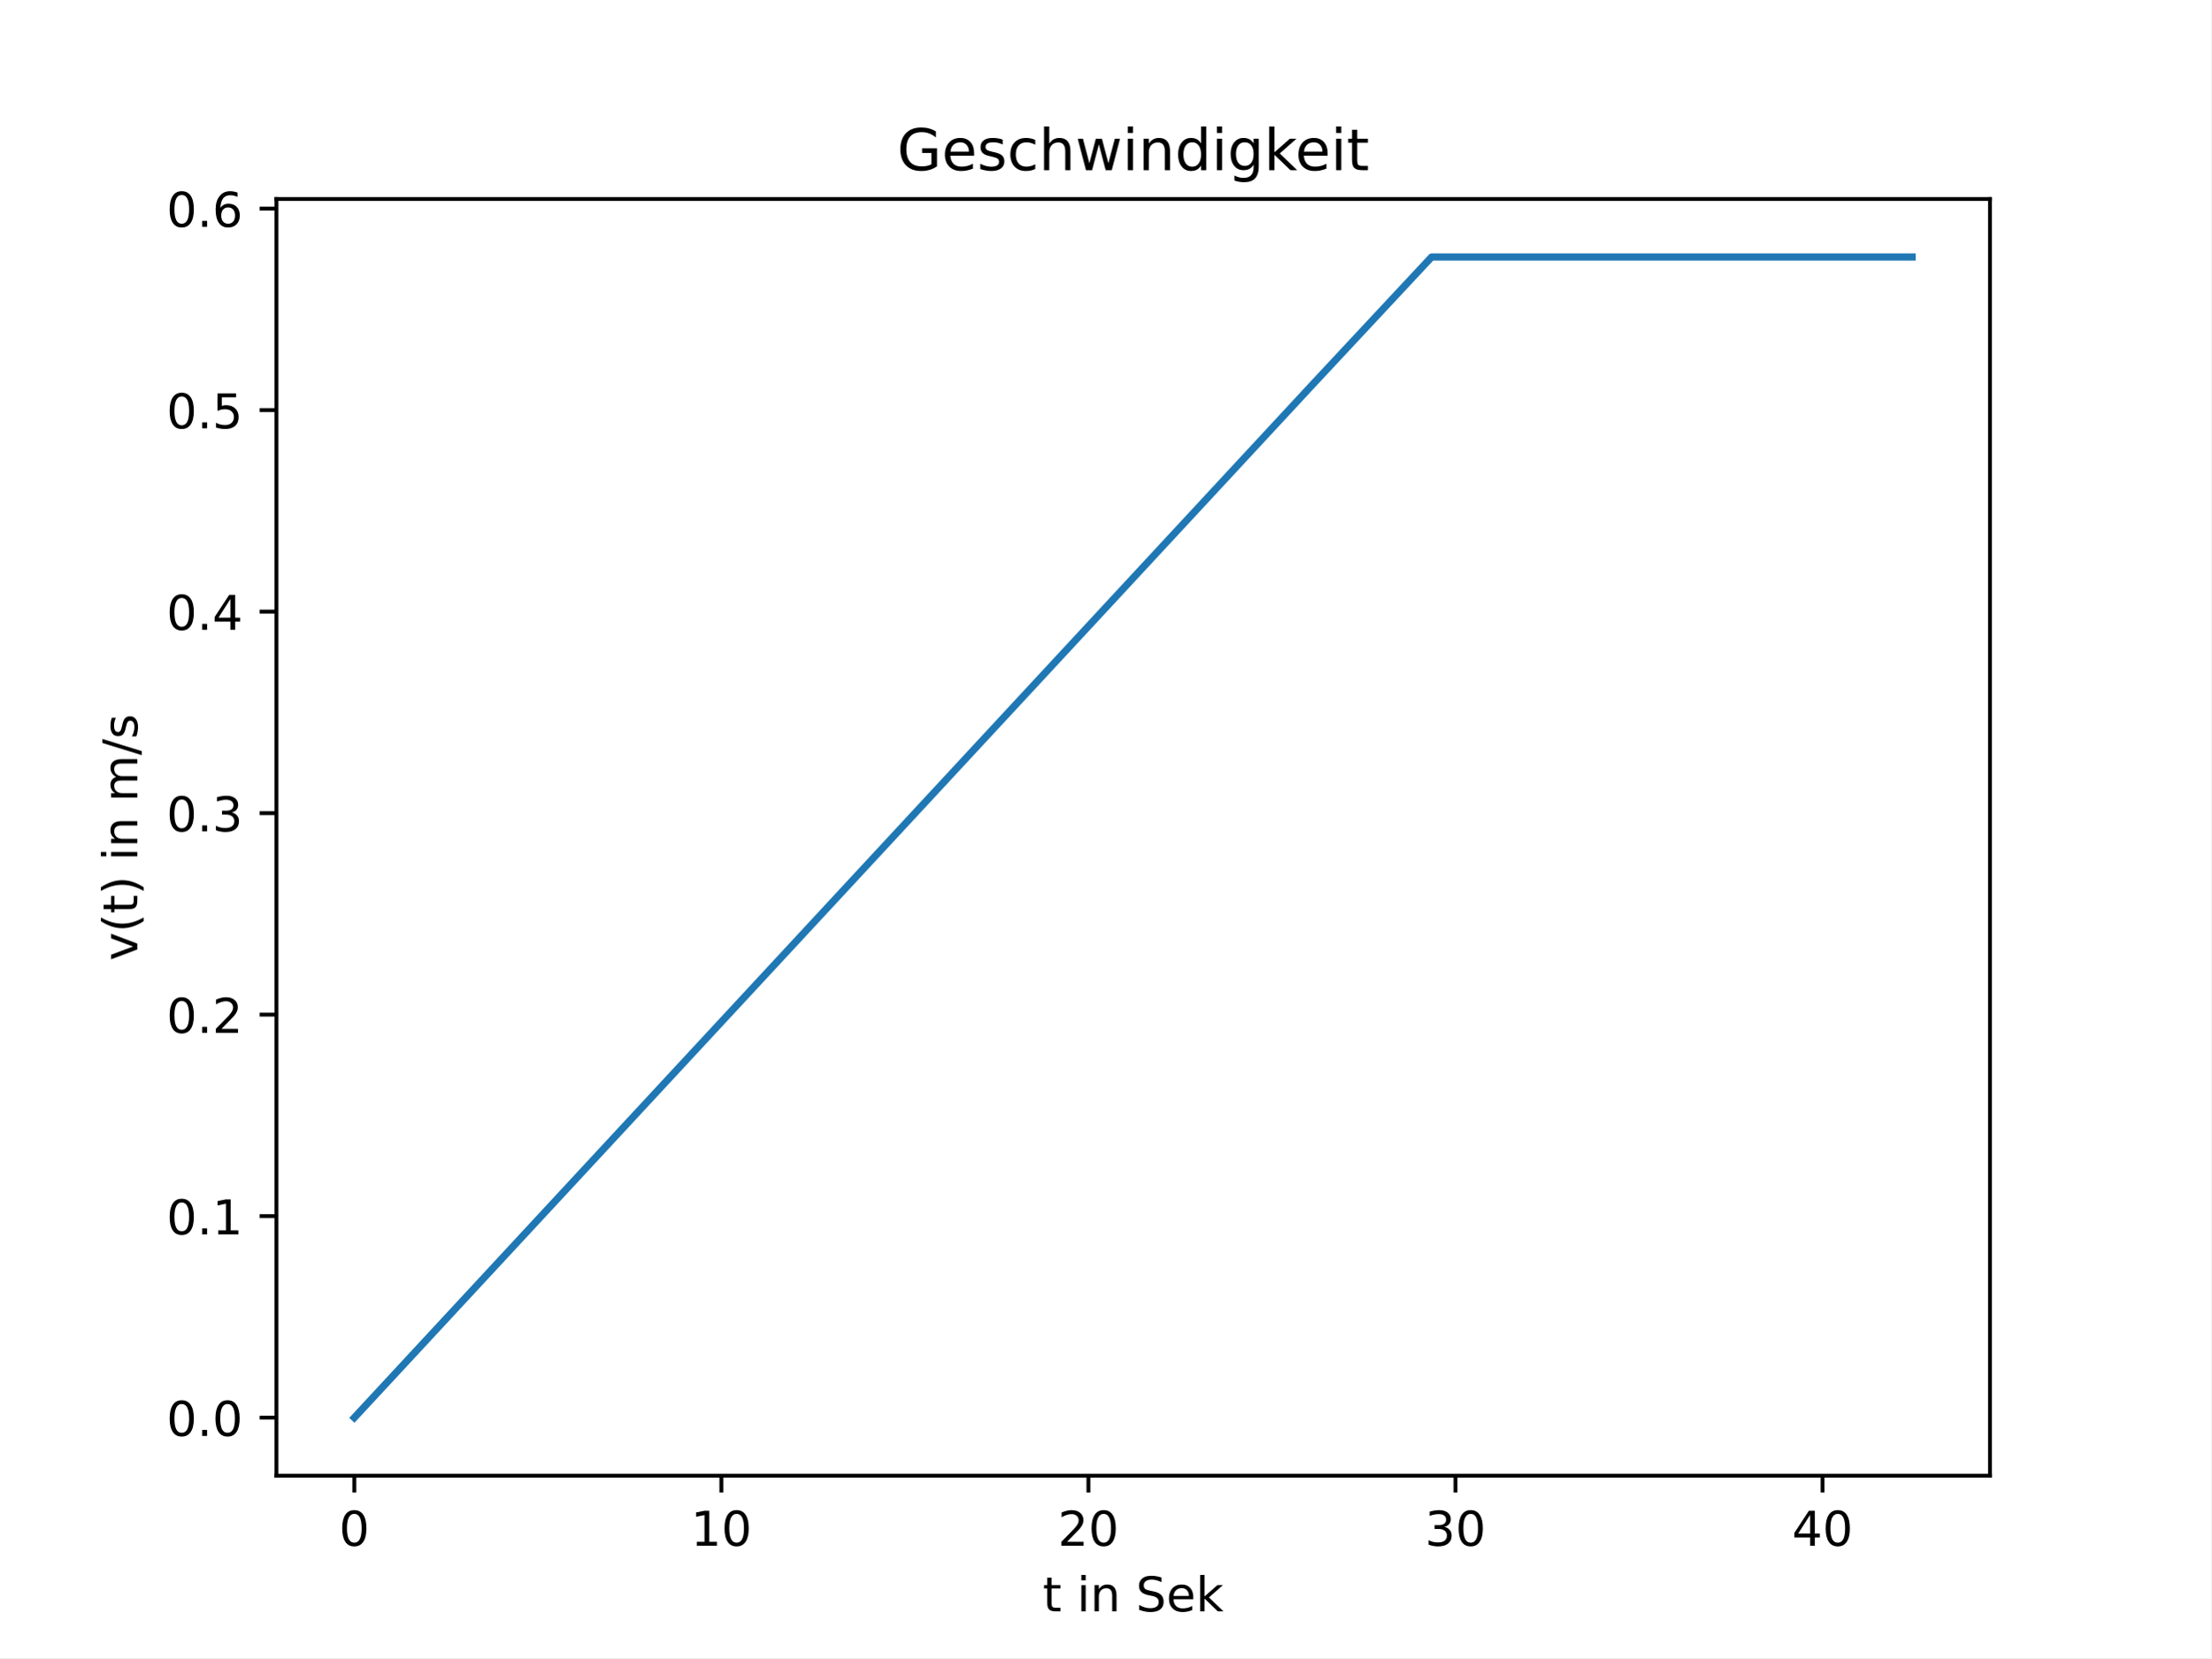
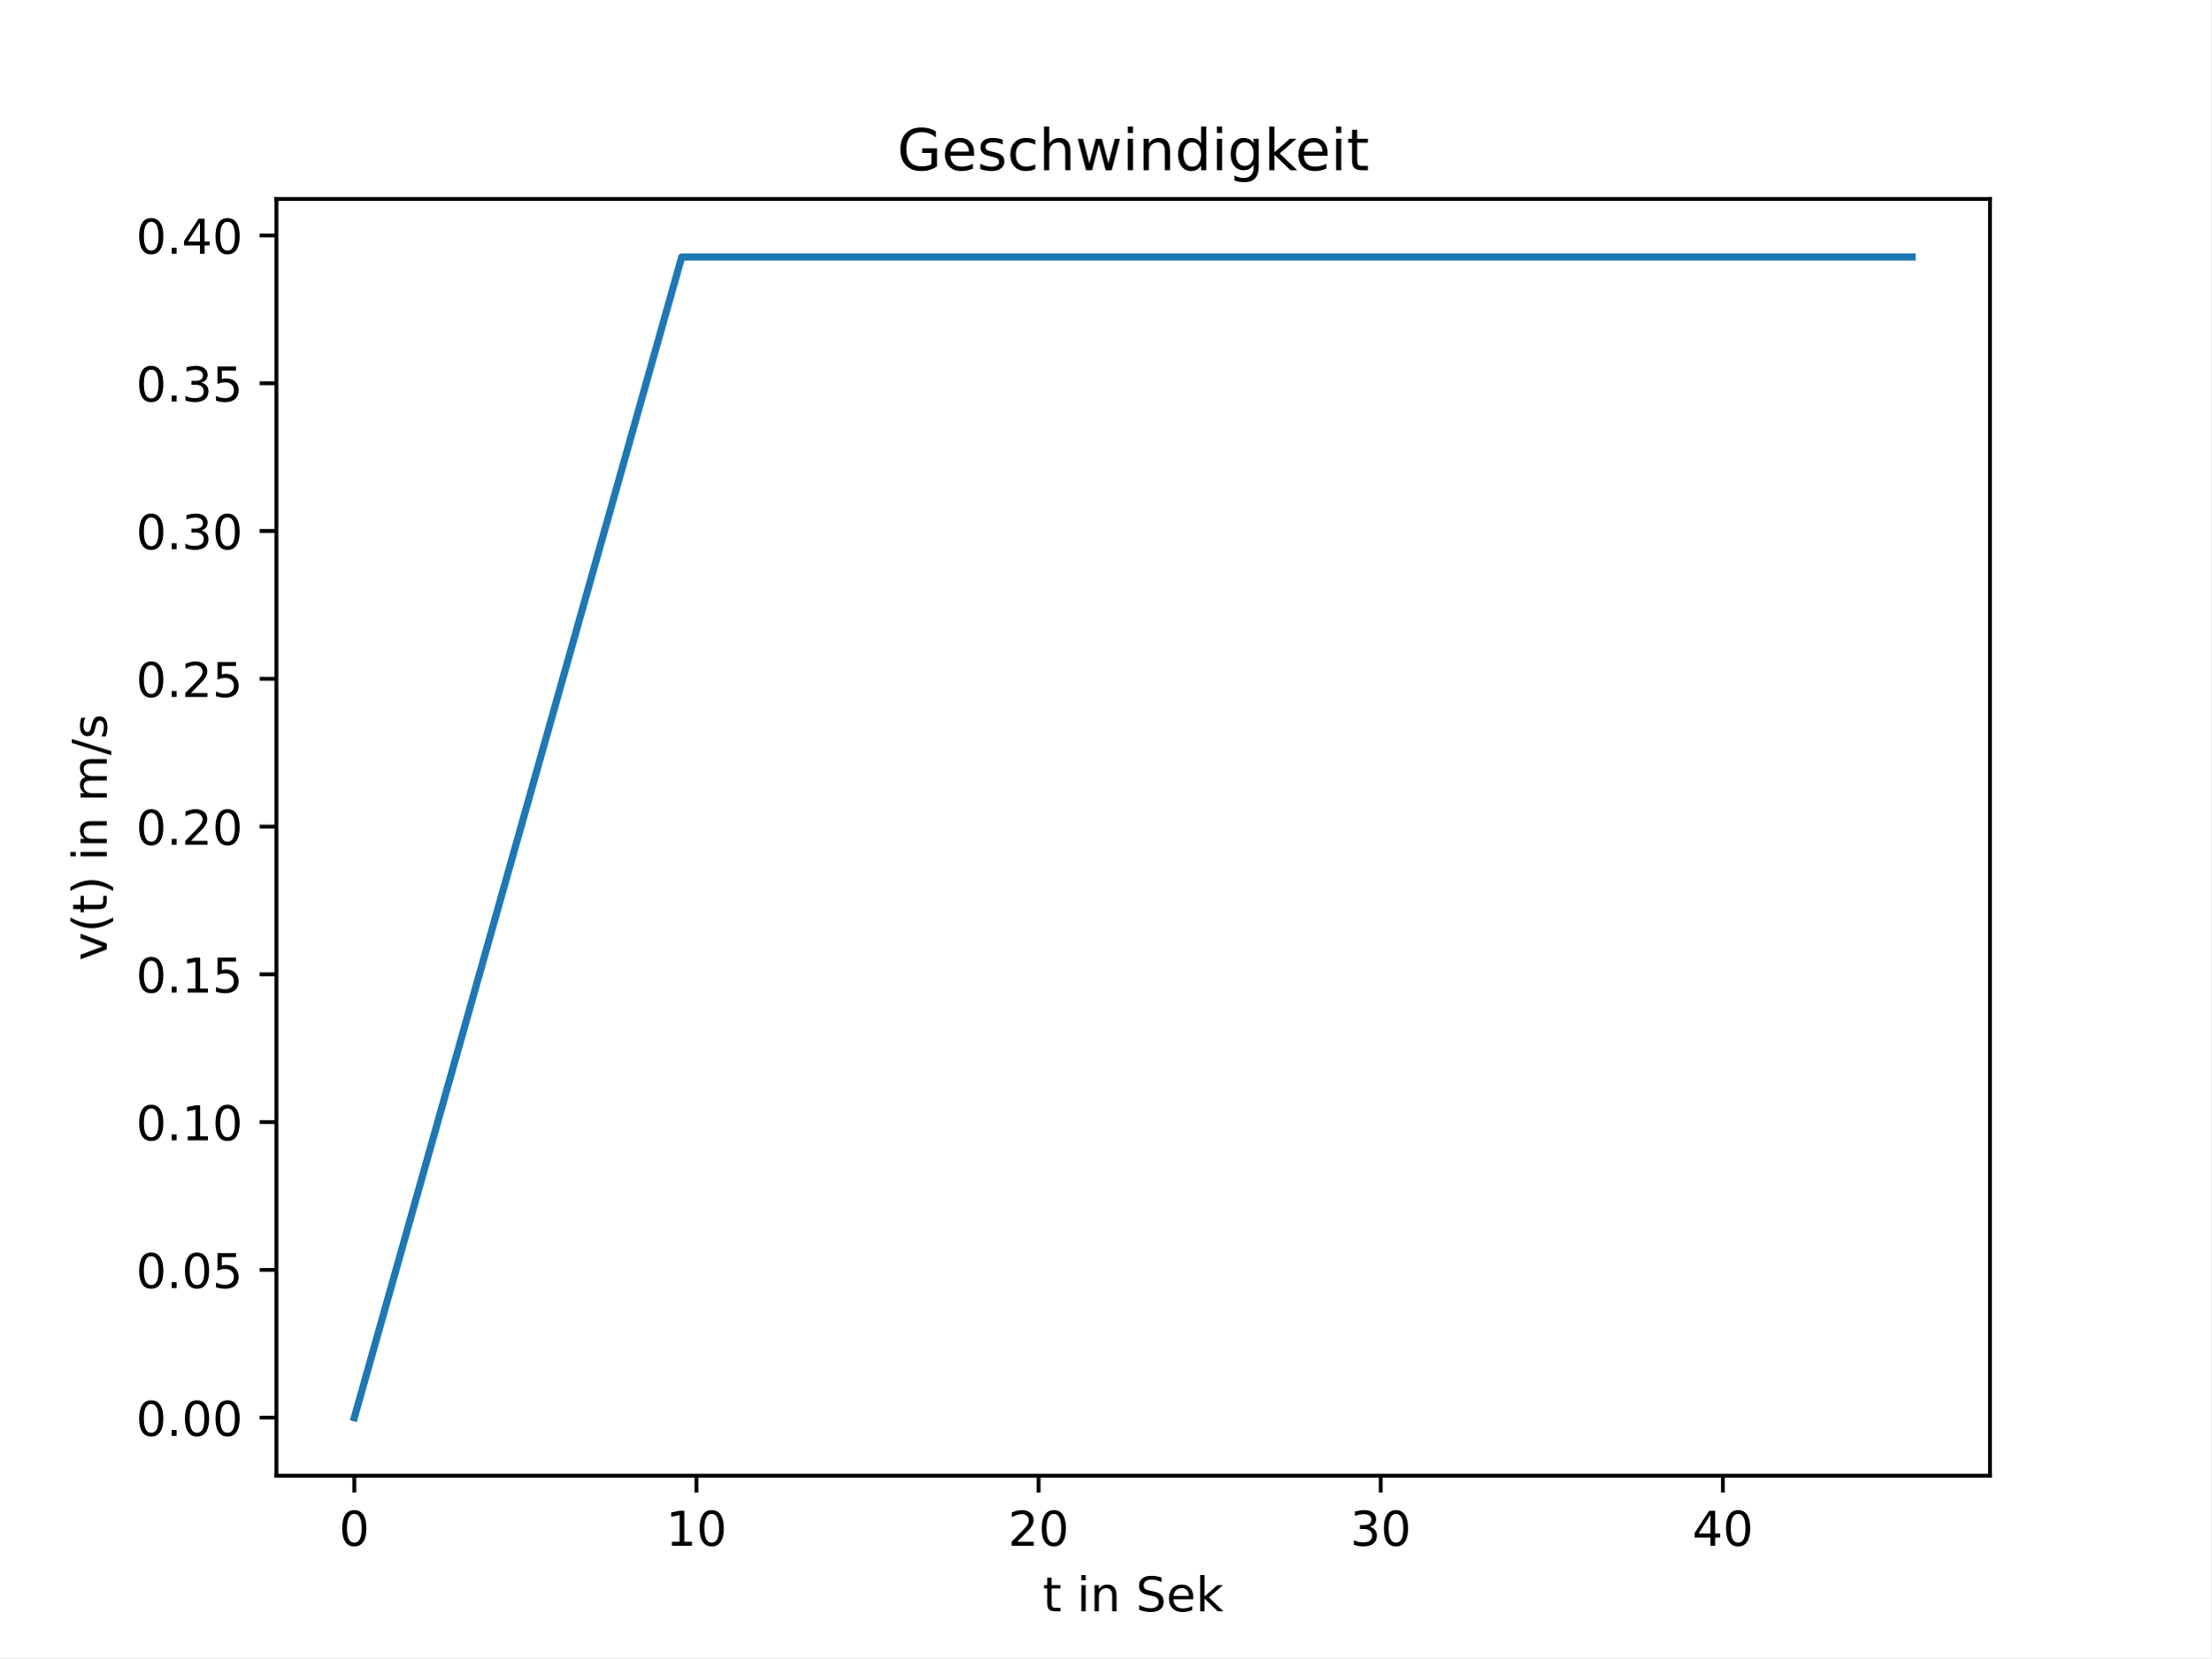
<svg xmlns="http://www.w3.org/2000/svg" xmlns:xlink="http://www.w3.org/1999/xlink" height="345.6pt" version="1.1" viewBox="0 0 460.8 345.6" width="460.8pt">
  <defs>
    <style type="text/css">*{stroke-linecap:butt;stroke-linejoin:round;}</style>
  </defs>
  <g id="figure_1">
    <g id="patch_1">
      <path d="M 0 345.6  L 460.8 345.6  L 460.8 0  L 0 0  z " style="fill:#ffffff;" />
    </g>
    <g id="axes_1">
      <g id="patch_2">
        <path d="M 57.6 307.584  L 414.72 307.584  L 414.72 41.472  L 57.6 41.472  z " style="fill:#ffffff;" />
      </g>
      <g id="matplotlib.axis_1">
        <g id="xtick_1">
          <g id="line2d_1">
            <defs>
-               <path d="M 0 0  L 0 3.5  " id="me429e29e99" style="stroke:#000000;stroke-width:0.8;" />
+               <path d="M 0 0  L 0 3.5  " id="mc61f09d516" style="stroke:#000000;stroke-width:0.8;" />
            </defs>
            <g>
-               <use style="stroke:#000000;stroke-width:0.8;" x="73.833" xlink:href="#me429e29e99" y="307.584" />
+               <use style="stroke:#000000;stroke-width:0.8;" x="73.833" xlink:href="#mc61f09d516" y="307.584" />
            </g>
          </g>
          <g id="text_1">
            <g transform="translate(70.65148 322.1824)scale(0.1 -0.1)">
              <defs>
                <path d="M 31.781 66.406  Q 24.172 66.406 20.328 58.906  Q 16.5 51.422 16.5 36.375  Q 16.5 21.391 20.328 13.891  Q 24.172 6.391 31.781 6.391  Q 39.453 6.391 43.281 13.891  Q 47.125 21.391 47.125 36.375  Q 47.125 51.422 43.281 58.906  Q 39.453 66.406 31.781 66.406  z M 31.781 74.219  Q 44.047 74.219 50.516 64.516  Q 56.984 54.828 56.984 36.375  Q 56.984 17.969 50.516 8.266  Q 44.047 -1.422 31.781 -1.422  Q 19.531 -1.422 13.062 8.266  Q 6.594 17.969 6.594 36.375  Q 6.594 54.828 13.062 64.516  Q 19.531 74.219 31.781 74.219  z " id="DejaVuSans-48" />
              </defs>
              <use xlink:href="#DejaVuSans-48" />
            </g>
          </g>
        </g>
        <g id="xtick_2">
          <g id="line2d_2">
            <g>
-               <use style="stroke:#000000;stroke-width:0.8;" x="150.33" xlink:href="#me429e29e99" y="307.584" />
+               <use style="stroke:#000000;stroke-width:0.8;" x="145.138" xlink:href="#mc61f09d516" y="307.584" />
            </g>
          </g>
          <g id="text_2">
-             <g transform="translate(143.9675 322.1824)scale(0.1 -0.1)">
+             <g transform="translate(138.7759 322.1824)scale(0.1 -0.1)">
              <defs>
                <path d="M 12.406 8.297  L 28.516 8.297  L 28.516 63.922  L 10.984 60.406  L 10.984 69.391  L 28.422 72.906  L 38.281 72.906  L 38.281 8.297  L 54.391 8.297  L 54.391 0  L 12.406 0  z " id="DejaVuSans-49" />
              </defs>
              <use xlink:href="#DejaVuSans-49" />
              <use x="63.623" xlink:href="#DejaVuSans-48" />
            </g>
          </g>
        </g>
        <g id="xtick_3">
          <g id="line2d_3">
            <g>
-               <use style="stroke:#000000;stroke-width:0.8;" x="226.827" xlink:href="#me429e29e99" y="307.584" />
+               <use style="stroke:#000000;stroke-width:0.8;" x="216.444" xlink:href="#mc61f09d516" y="307.584" />
            </g>
          </g>
          <g id="text_3">
-             <g transform="translate(220.4648 322.1824)scale(0.1 -0.1)">
+             <g transform="translate(210.0815 322.1824)scale(0.1 -0.1)">
              <defs>
                <path d="M 19.188 8.297  L 53.609 8.297  L 53.609 0  L 7.328 0  L 7.328 8.297  Q 12.938 14.109 22.625 23.891  Q 32.328 33.688 34.812 36.531  Q 39.547 41.844 41.422 45.531  Q 43.312 49.219 43.312 52.781  Q 43.312 58.594 39.234 62.25  Q 35.156 65.922 28.609 65.922  Q 23.969 65.922 18.812 64.312  Q 13.672 62.703 7.812 59.422  L 7.812 69.391  Q 13.766 71.781 18.938 73  Q 24.125 74.219 28.422 74.219  Q 39.75 74.219 46.484 68.547  Q 53.219 62.891 53.219 53.422  Q 53.219 48.922 51.531 44.891  Q 49.859 40.875 45.406 35.406  Q 44.188 33.984 37.641 27.219  Q 31.109 20.453 19.188 8.297  z " id="DejaVuSans-50" />
              </defs>
              <use xlink:href="#DejaVuSans-50" />
              <use x="63.623" xlink:href="#DejaVuSans-48" />
            </g>
          </g>
        </g>
        <g id="xtick_4">
          <g id="line2d_4">
            <g>
-               <use style="stroke:#000000;stroke-width:0.8;" x="303.325" xlink:href="#me429e29e99" y="307.584" />
+               <use style="stroke:#000000;stroke-width:0.8;" x="287.75" xlink:href="#mc61f09d516" y="307.584" />
            </g>
          </g>
          <g id="text_4">
-             <g transform="translate(296.9621 322.1824)scale(0.1 -0.1)">
+             <g transform="translate(281.3871 322.1824)scale(0.1 -0.1)">
              <defs>
                <path d="M 40.578 39.312  Q 47.656 37.797 51.625 33  Q 55.609 28.219 55.609 21.188  Q 55.609 10.406 48.188 4.484  Q 40.766 -1.422 27.094 -1.422  Q 22.516 -1.422 17.656 -0.516  Q 12.797 0.391 7.625 2.203  L 7.625 11.719  Q 11.719 9.328 16.594 8.109  Q 21.484 6.891 26.812 6.891  Q 36.078 6.891 40.938 10.547  Q 45.797 14.203 45.797 21.188  Q 45.797 27.641 41.281 31.266  Q 36.766 34.906 28.719 34.906  L 20.219 34.906  L 20.219 43.016  L 29.109 43.016  Q 36.375 43.016 40.234 45.922  Q 44.094 48.828 44.094 54.297  Q 44.094 59.906 40.109 62.906  Q 36.141 65.922 28.719 65.922  Q 24.656 65.922 20.016 65.031  Q 15.375 64.156 9.812 62.312  L 9.812 71.094  Q 15.438 72.656 20.344 73.438  Q 25.25 74.219 29.594 74.219  Q 40.828 74.219 47.359 69.109  Q 53.906 64.016 53.906 55.328  Q 53.906 49.266 50.438 45.094  Q 46.969 40.922 40.578 39.312  z " id="DejaVuSans-51" />
              </defs>
              <use xlink:href="#DejaVuSans-51" />
              <use x="63.623" xlink:href="#DejaVuSans-48" />
            </g>
          </g>
        </g>
        <g id="xtick_5">
          <g id="line2d_5">
            <g>
-               <use style="stroke:#000000;stroke-width:0.8;" x="379.822" xlink:href="#me429e29e99" y="307.584" />
+               <use style="stroke:#000000;stroke-width:0.8;" x="359.055" xlink:href="#mc61f09d516" y="307.584" />
            </g>
          </g>
          <g id="text_5">
-             <g transform="translate(373.4594 322.1824)scale(0.1 -0.1)">
+             <g transform="translate(352.6928 322.1824)scale(0.1 -0.1)">
              <defs>
                <path d="M 37.797 64.312  L 12.891 25.391  L 37.797 25.391  z M 35.203 72.906  L 47.609 72.906  L 47.609 25.391  L 58.016 25.391  L 58.016 17.188  L 47.609 17.188  L 47.609 0  L 37.797 0  L 37.797 17.188  L 4.891 17.188  L 4.891 26.703  z " id="DejaVuSans-52" />
              </defs>
              <use xlink:href="#DejaVuSans-52" />
              <use x="63.623" xlink:href="#DejaVuSans-48" />
            </g>
          </g>
        </g>
        <g id="text_6">
          <g transform="translate(217.3178 335.8606)scale(0.1 -0.1)">
            <defs>
              <path d="M 18.312 70.219  L 18.312 54.688  L 36.812 54.688  L 36.812 47.703  L 18.312 47.703  L 18.312 18.016  Q 18.312 11.328 20.141 9.422  Q 21.969 7.516 27.594 7.516  L 36.812 7.516  L 36.812 0  L 27.594 0  Q 17.188 0 13.234 3.875  Q 9.281 7.766 9.281 18.016  L 9.281 47.703  L 2.688 47.703  L 2.688 54.688  L 9.281 54.688  L 9.281 70.219  z " id="DejaVuSans-116" />
              <path id="DejaVuSans-32" />
              <path d="M 9.422 54.688  L 18.406 54.688  L 18.406 0  L 9.422 0  z M 9.422 75.984  L 18.406 75.984  L 18.406 64.594  L 9.422 64.594  z " id="DejaVuSans-105" />
              <path d="M 54.891 33.016  L 54.891 0  L 45.906 0  L 45.906 32.719  Q 45.906 40.484 42.875 44.328  Q 39.844 48.188 33.797 48.188  Q 26.516 48.188 22.312 43.547  Q 18.109 38.922 18.109 30.906  L 18.109 0  L 9.078 0  L 9.078 54.688  L 18.109 54.688  L 18.109 46.188  Q 21.344 51.125 25.703 53.562  Q 30.078 56 35.797 56  Q 45.219 56 50.047 50.172  Q 54.891 44.344 54.891 33.016  z " id="DejaVuSans-110" />
              <path d="M 53.516 70.516  L 53.516 60.891  Q 47.906 63.578 42.922 64.891  Q 37.938 66.219 33.297 66.219  Q 25.25 66.219 20.875 63.094  Q 16.5 59.969 16.5 54.203  Q 16.5 49.359 19.406 46.891  Q 22.312 44.438 30.422 42.922  L 36.375 41.703  Q 47.406 39.594 52.656 34.297  Q 57.906 29 57.906 20.125  Q 57.906 9.516 50.797 4.047  Q 43.703 -1.422 29.984 -1.422  Q 24.812 -1.422 18.969 -0.25  Q 13.141 0.922 6.891 3.219  L 6.891 13.375  Q 12.891 10.016 18.656 8.297  Q 24.422 6.594 29.984 6.594  Q 38.422 6.594 43.016 9.906  Q 47.609 13.234 47.609 19.391  Q 47.609 24.75 44.312 27.781  Q 41.016 30.812 33.5 32.328  L 27.484 33.5  Q 16.453 35.688 11.516 40.375  Q 6.594 45.062 6.594 53.422  Q 6.594 63.094 13.406 68.656  Q 20.219 74.219 32.172 74.219  Q 37.312 74.219 42.625 73.281  Q 47.953 72.359 53.516 70.516  z " id="DejaVuSans-83" />
              <path d="M 56.203 29.594  L 56.203 25.203  L 14.891 25.203  Q 15.484 15.922 20.484 11.062  Q 25.484 6.203 34.422 6.203  Q 39.594 6.203 44.453 7.469  Q 49.312 8.734 54.109 11.281  L 54.109 2.781  Q 49.266 0.734 44.188 -0.344  Q 39.109 -1.422 33.891 -1.422  Q 20.797 -1.422 13.156 6.188  Q 5.516 13.812 5.516 26.812  Q 5.516 40.234 12.766 48.109  Q 20.016 56 32.328 56  Q 43.359 56 49.781 48.891  Q 56.203 41.797 56.203 29.594  z M 47.219 32.234  Q 47.125 39.594 43.094 43.984  Q 39.062 48.391 32.422 48.391  Q 24.906 48.391 20.391 44.141  Q 15.875 39.891 15.188 32.172  z " id="DejaVuSans-101" />
              <path d="M 9.078 75.984  L 18.109 75.984  L 18.109 31.109  L 44.922 54.688  L 56.391 54.688  L 27.391 29.109  L 57.625 0  L 45.906 0  L 18.109 26.703  L 18.109 0  L 9.078 0  z " id="DejaVuSans-107" />
            </defs>
            <use xlink:href="#DejaVuSans-116" />
            <use x="39.209" xlink:href="#DejaVuSans-32" />
            <use x="70.996" xlink:href="#DejaVuSans-105" />
            <use x="98.779" xlink:href="#DejaVuSans-110" />
            <use x="162.158" xlink:href="#DejaVuSans-32" />
            <use x="193.945" xlink:href="#DejaVuSans-83" />
            <use x="257.422" xlink:href="#DejaVuSans-101" />
            <use x="318.945" xlink:href="#DejaVuSans-107" />
          </g>
        </g>
      </g>
      <g id="matplotlib.axis_2">
        <g id="ytick_1">
          <g id="line2d_6">
            <defs>
-               <path d="M 0 0  L -3.5 0  " id="mfb089bc3bc" style="stroke:#000000;stroke-width:0.8;" />
+               <path d="M 0 0  L -3.5 0  " id="m7b62057390" style="stroke:#000000;stroke-width:0.8;" />
            </defs>
            <g>
-               <use style="stroke:#000000;stroke-width:0.8;" x="57.6" xlink:href="#mfb089bc3bc" y="295.488" />
+               <use style="stroke:#000000;stroke-width:0.8;" x="57.6" xlink:href="#m7b62057390" y="295.488" />
            </g>
          </g>
          <g id="text_7">
-             <g transform="translate(34.69687 299.2872)scale(0.1 -0.1)">
+             <g transform="translate(28.33438 299.2872)scale(0.1 -0.1)">
              <defs>
                <path d="M 10.688 12.406  L 21 12.406  L 21 0  L 10.688 0  z " id="DejaVuSans-46" />
              </defs>
              <use xlink:href="#DejaVuSans-48" />
              <use x="63.623" xlink:href="#DejaVuSans-46" />
              <use x="95.41" xlink:href="#DejaVuSans-48" />
+               <use x="159.033" xlink:href="#DejaVuSans-48" />
            </g>
          </g>
        </g>
        <g id="ytick_2">
          <g id="line2d_7">
            <g>
-               <use style="stroke:#000000;stroke-width:0.8;" x="57.6" xlink:href="#mfb089bc3bc" y="253.485" />
+               <use style="stroke:#000000;stroke-width:0.8;" x="57.6" xlink:href="#m7b62057390" y="264.686" />
            </g>
          </g>
          <g id="text_8">
-             <g transform="translate(34.69687 257.2842)scale(0.1 -0.1)">
-               <use xlink:href="#DejaVuSans-48" />
-               <use x="63.623" xlink:href="#DejaVuSans-46" />
-               <use x="95.41" xlink:href="#DejaVuSans-49" />
+             <g transform="translate(28.33438 268.485)scale(0.1 -0.1)">
+               <defs>
+                 <path d="M 10.797 72.906  L 49.516 72.906  L 49.516 64.594  L 19.828 64.594  L 19.828 46.734  Q 21.969 47.469 24.109 47.828  Q 26.266 48.188 28.422 48.188  Q 40.625 48.188 47.75 41.5  Q 54.891 34.812 54.891 23.391  Q 54.891 11.625 47.562 5.094  Q 40.234 -1.422 26.906 -1.422  Q 22.312 -1.422 17.547 -0.641  Q 12.797 0.141 7.719 1.703  L 7.719 11.625  Q 12.109 9.234 16.797 8.062  Q 21.484 6.891 26.703 6.891  Q 35.156 6.891 40.078 11.328  Q 45.016 15.766 45.016 23.391  Q 45.016 31 40.078 35.438  Q 35.156 39.891 26.703 39.891  Q 22.75 39.891 18.812 39.016  Q 14.891 38.141 10.797 36.281  z " id="DejaVuSans-53" />
+               </defs>
+               <use xlink:href="#DejaVuSans-48" />
+               <use x="63.623" xlink:href="#DejaVuSans-46" />
+               <use x="95.41" xlink:href="#DejaVuSans-48" />
+               <use x="159.033" xlink:href="#DejaVuSans-53" />
            </g>
          </g>
        </g>
        <g id="ytick_3">
          <g id="line2d_8">
            <g>
-               <use style="stroke:#000000;stroke-width:0.8;" x="57.6" xlink:href="#mfb089bc3bc" y="211.482" />
+               <use style="stroke:#000000;stroke-width:0.8;" x="57.6" xlink:href="#m7b62057390" y="233.884" />
            </g>
          </g>
          <g id="text_9">
-             <g transform="translate(34.69687 215.2812)scale(0.1 -0.1)">
-               <use xlink:href="#DejaVuSans-48" />
-               <use x="63.623" xlink:href="#DejaVuSans-46" />
-               <use x="95.41" xlink:href="#DejaVuSans-50" />
+             <g transform="translate(28.33438 237.6828)scale(0.1 -0.1)">
+               <use xlink:href="#DejaVuSans-48" />
+               <use x="63.623" xlink:href="#DejaVuSans-46" />
+               <use x="95.41" xlink:href="#DejaVuSans-49" />
+               <use x="159.033" xlink:href="#DejaVuSans-48" />
            </g>
          </g>
        </g>
        <g id="ytick_4">
          <g id="line2d_9">
            <g>
-               <use style="stroke:#000000;stroke-width:0.8;" x="57.6" xlink:href="#mfb089bc3bc" y="169.479" />
+               <use style="stroke:#000000;stroke-width:0.8;" x="57.6" xlink:href="#m7b62057390" y="203.081" />
            </g>
          </g>
          <g id="text_10">
-             <g transform="translate(34.69687 173.2782)scale(0.1 -0.1)">
-               <use xlink:href="#DejaVuSans-48" />
-               <use x="63.623" xlink:href="#DejaVuSans-46" />
-               <use x="95.41" xlink:href="#DejaVuSans-51" />
+             <g transform="translate(28.33438 206.8806)scale(0.1 -0.1)">
+               <use xlink:href="#DejaVuSans-48" />
+               <use x="63.623" xlink:href="#DejaVuSans-46" />
+               <use x="95.41" xlink:href="#DejaVuSans-49" />
+               <use x="159.033" xlink:href="#DejaVuSans-53" />
            </g>
          </g>
        </g>
        <g id="ytick_5">
          <g id="line2d_10">
            <g>
-               <use style="stroke:#000000;stroke-width:0.8;" x="57.6" xlink:href="#mfb089bc3bc" y="127.476" />
+               <use style="stroke:#000000;stroke-width:0.8;" x="57.6" xlink:href="#m7b62057390" y="172.279" />
            </g>
          </g>
          <g id="text_11">
-             <g transform="translate(34.69687 131.2752)scale(0.1 -0.1)">
-               <use xlink:href="#DejaVuSans-48" />
-               <use x="63.623" xlink:href="#DejaVuSans-46" />
-               <use x="95.41" xlink:href="#DejaVuSans-52" />
+             <g transform="translate(28.33438 176.0784)scale(0.1 -0.1)">
+               <use xlink:href="#DejaVuSans-48" />
+               <use x="63.623" xlink:href="#DejaVuSans-46" />
+               <use x="95.41" xlink:href="#DejaVuSans-50" />
+               <use x="159.033" xlink:href="#DejaVuSans-48" />
            </g>
          </g>
        </g>
        <g id="ytick_6">
          <g id="line2d_11">
            <g>
-               <use style="stroke:#000000;stroke-width:0.8;" x="57.6" xlink:href="#mfb089bc3bc" y="85.473" />
+               <use style="stroke:#000000;stroke-width:0.8;" x="57.6" xlink:href="#m7b62057390" y="141.477" />
            </g>
          </g>
          <g id="text_12">
-             <g transform="translate(34.69687 89.27214)scale(0.1 -0.1)">
-               <defs>
-                 <path d="M 10.797 72.906  L 49.516 72.906  L 49.516 64.594  L 19.828 64.594  L 19.828 46.734  Q 21.969 47.469 24.109 47.828  Q 26.266 48.188 28.422 48.188  Q 40.625 48.188 47.75 41.5  Q 54.891 34.812 54.891 23.391  Q 54.891 11.625 47.562 5.094  Q 40.234 -1.422 26.906 -1.422  Q 22.312 -1.422 17.547 -0.641  Q 12.797 0.141 7.719 1.703  L 7.719 11.625  Q 12.109 9.234 16.797 8.062  Q 21.484 6.891 26.703 6.891  Q 35.156 6.891 40.078 11.328  Q 45.016 15.766 45.016 23.391  Q 45.016 31 40.078 35.438  Q 35.156 39.891 26.703 39.891  Q 22.75 39.891 18.812 39.016  Q 14.891 38.141 10.797 36.281  z " id="DejaVuSans-53" />
-               </defs>
-               <use xlink:href="#DejaVuSans-48" />
-               <use x="63.623" xlink:href="#DejaVuSans-46" />
-               <use x="95.41" xlink:href="#DejaVuSans-53" />
+             <g transform="translate(28.33438 145.2762)scale(0.1 -0.1)">
+               <use xlink:href="#DejaVuSans-48" />
+               <use x="63.623" xlink:href="#DejaVuSans-46" />
+               <use x="95.41" xlink:href="#DejaVuSans-50" />
+               <use x="159.033" xlink:href="#DejaVuSans-53" />
            </g>
          </g>
        </g>
        <g id="ytick_7">
          <g id="line2d_12">
            <g>
-               <use style="stroke:#000000;stroke-width:0.8;" x="57.6" xlink:href="#mfb089bc3bc" y="43.47" />
+               <use style="stroke:#000000;stroke-width:0.8;" x="57.6" xlink:href="#m7b62057390" y="110.675" />
            </g>
          </g>
          <g id="text_13">
-             <g transform="translate(34.69687 47.26913)scale(0.1 -0.1)">
-               <defs>
-                 <path d="M 33.016 40.375  Q 26.375 40.375 22.484 35.828  Q 18.609 31.297 18.609 23.391  Q 18.609 15.531 22.484 10.953  Q 26.375 6.391 33.016 6.391  Q 39.656 6.391 43.531 10.953  Q 47.406 15.531 47.406 23.391  Q 47.406 31.297 43.531 35.828  Q 39.656 40.375 33.016 40.375  z M 52.594 71.297  L 52.594 62.312  Q 48.875 64.062 45.094 64.984  Q 41.312 65.922 37.594 65.922  Q 27.828 65.922 22.672 59.328  Q 17.531 52.734 16.797 39.406  Q 19.672 43.656 24.016 45.922  Q 28.375 48.188 33.594 48.188  Q 44.578 48.188 50.953 41.516  Q 57.328 34.859 57.328 23.391  Q 57.328 12.156 50.688 5.359  Q 44.047 -1.422 33.016 -1.422  Q 20.359 -1.422 13.672 8.266  Q 6.984 17.969 6.984 36.375  Q 6.984 53.656 15.188 63.938  Q 23.391 74.219 37.203 74.219  Q 40.922 74.219 44.703 73.484  Q 48.484 72.75 52.594 71.297  z " id="DejaVuSans-54" />
-               </defs>
-               <use xlink:href="#DejaVuSans-48" />
-               <use x="63.623" xlink:href="#DejaVuSans-46" />
-               <use x="95.41" xlink:href="#DejaVuSans-54" />
-             </g>
-           </g>
-         </g>
-         <g id="text_14">
-           <g transform="translate(28.61719 200.2444)rotate(-90)scale(0.1 -0.1)">
+             <g transform="translate(28.33438 114.474)scale(0.1 -0.1)">
+               <use xlink:href="#DejaVuSans-48" />
+               <use x="63.623" xlink:href="#DejaVuSans-46" />
+               <use x="95.41" xlink:href="#DejaVuSans-51" />
+               <use x="159.033" xlink:href="#DejaVuSans-48" />
+             </g>
+           </g>
+         </g>
+         <g id="ytick_8">
+           <g id="line2d_13">
+             <g>
+               <use style="stroke:#000000;stroke-width:0.8;" x="57.6" xlink:href="#m7b62057390" y="79.873" />
+             </g>
+           </g>
+           <g id="text_14">
+             <g transform="translate(28.33438 83.67174)scale(0.1 -0.1)">
+               <use xlink:href="#DejaVuSans-48" />
+               <use x="63.623" xlink:href="#DejaVuSans-46" />
+               <use x="95.41" xlink:href="#DejaVuSans-51" />
+               <use x="159.033" xlink:href="#DejaVuSans-53" />
+             </g>
+           </g>
+         </g>
+         <g id="ytick_9">
+           <g id="line2d_14">
+             <g>
+               <use style="stroke:#000000;stroke-width:0.8;" x="57.6" xlink:href="#m7b62057390" y="49.07" />
+             </g>
+           </g>
+           <g id="text_15">
+             <g transform="translate(28.33438 52.86953)scale(0.1 -0.1)">
+               <use xlink:href="#DejaVuSans-48" />
+               <use x="63.623" xlink:href="#DejaVuSans-46" />
+               <use x="95.41" xlink:href="#DejaVuSans-52" />
+               <use x="159.033" xlink:href="#DejaVuSans-48" />
+             </g>
+           </g>
+         </g>
+         <g id="text_16">
+           <g transform="translate(22.25469 200.2444)rotate(-90)scale(0.1 -0.1)">
            <defs>
              <path d="M 2.984 54.688  L 12.5 54.688  L 29.594 8.797  L 46.688 54.688  L 56.203 54.688  L 35.688 0  L 23.484 0  z " id="DejaVuSans-118" />
              <path d="M 31 75.875  Q 24.469 64.656 21.281 53.656  Q 18.109 42.672 18.109 31.391  Q 18.109 20.125 21.312 9.062  Q 24.516 -2 31 -13.188  L 23.188 -13.188  Q 15.875 -1.703 12.234 9.375  Q 8.594 20.453 8.594 31.391  Q 8.594 42.281 12.203 53.312  Q 15.828 64.359 23.188 75.875  z " id="DejaVuSans-40" />
              <path d="M 8.016 75.875  L 15.828 75.875  Q 23.141 64.359 26.781 53.312  Q 30.422 42.281 30.422 31.391  Q 30.422 20.453 26.781 9.375  Q 23.141 -1.703 15.828 -13.188  L 8.016 -13.188  Q 14.5 -2 17.703 9.062  Q 20.906 20.125 20.906 31.391  Q 20.906 42.672 17.703 53.656  Q 14.5 64.656 8.016 75.875  z " id="DejaVuSans-41" />
              <path d="M 52 44.188  Q 55.375 50.25 60.062 53.125  Q 64.75 56 71.094 56  Q 79.641 56 84.281 50.016  Q 88.922 44.047 88.922 33.016  L 88.922 0  L 79.891 0  L 79.891 32.719  Q 79.891 40.578 77.094 44.375  Q 74.312 48.188 68.609 48.188  Q 61.625 48.188 57.562 43.547  Q 53.516 38.922 53.516 30.906  L 53.516 0  L 44.484 0  L 44.484 32.719  Q 44.484 40.625 41.703 44.406  Q 38.922 48.188 33.109 48.188  Q 26.219 48.188 22.156 43.531  Q 18.109 38.875 18.109 30.906  L 18.109 0  L 9.078 0  L 9.078 54.688  L 18.109 54.688  L 18.109 46.188  Q 21.188 51.219 25.484 53.609  Q 29.781 56 35.688 56  Q 41.656 56 45.828 52.969  Q 50 49.953 52 44.188  z " id="DejaVuSans-109" />
              <path d="M 25.391 72.906  L 33.688 72.906  L 8.297 -9.281  L 0 -9.281  z " id="DejaVuSans-47" />
              <path d="M 44.281 53.078  L 44.281 44.578  Q 40.484 46.531 36.375 47.5  Q 32.281 48.484 27.875 48.484  Q 21.188 48.484 17.844 46.438  Q 14.5 44.391 14.5 40.281  Q 14.5 37.156 16.891 35.375  Q 19.281 33.594 26.516 31.984  L 29.594 31.297  Q 39.156 29.25 43.188 25.516  Q 47.219 21.781 47.219 15.094  Q 47.219 7.469 41.188 3.016  Q 35.156 -1.422 24.609 -1.422  Q 20.219 -1.422 15.453 -0.562  Q 10.688 0.297 5.422 2  L 5.422 11.281  Q 10.406 8.688 15.234 7.391  Q 20.062 6.109 24.812 6.109  Q 31.156 6.109 34.562 8.281  Q 37.984 10.453 37.984 14.406  Q 37.984 18.062 35.516 20.016  Q 33.062 21.969 24.703 23.781  L 21.578 24.516  Q 13.234 26.266 9.516 29.906  Q 5.812 33.547 5.812 39.891  Q 5.812 47.609 11.281 51.797  Q 16.75 56 26.812 56  Q 31.781 56 36.172 55.266  Q 40.578 54.547 44.281 53.078  z " id="DejaVuSans-115" />
            </defs>
            <use xlink:href="#DejaVuSans-118" />
            <use x="59.18" xlink:href="#DejaVuSans-40" />
            <use x="98.193" xlink:href="#DejaVuSans-116" />
            <use x="137.402" xlink:href="#DejaVuSans-41" />
            <use x="176.416" xlink:href="#DejaVuSans-32" />
            <use x="208.203" xlink:href="#DejaVuSans-105" />
            <use x="235.986" xlink:href="#DejaVuSans-110" />
            <use x="299.365" xlink:href="#DejaVuSans-32" />
            <use x="331.152" xlink:href="#DejaVuSans-109" />
            <use x="428.564" xlink:href="#DejaVuSans-47" />
            <use x="462.256" xlink:href="#DejaVuSans-115" />
          </g>
        </g>
      </g>
-       <g id="line2d_13">
-         <path clip-path="url(#pd5cba44035)" d="M 73.833 295.488  L 273.261 80.454  L 298.352 53.568  L 398.487 53.568  L 398.487 53.568  " style="fill:none;stroke:#1f77b4;stroke-linecap:square;stroke-width:1.5;" />
+       <g id="line2d_15">
+         <path clip-path="url(#p9e73dbc27b)" d="M 73.833 295.488  L 142.072 53.568  L 398.487 53.568  L 398.487 53.568  " style="fill:none;stroke:#1f77b4;stroke-linecap:square;stroke-width:1.5;" />
      </g>
      <g id="patch_3">
        <path d="M 57.6 307.584  L 57.6 41.472  " style="fill:none;stroke:#000000;stroke-linecap:square;stroke-linejoin:miter;stroke-width:0.8;" />
      </g>
      <g id="patch_4">
        <path d="M 414.72 307.584  L 414.72 41.472  " style="fill:none;stroke:#000000;stroke-linecap:square;stroke-linejoin:miter;stroke-width:0.8;" />
      </g>
      <g id="patch_5">
        <path d="M 57.6 307.584  L 414.72 307.584  " style="fill:none;stroke:#000000;stroke-linecap:square;stroke-linejoin:miter;stroke-width:0.8;" />
      </g>
      <g id="patch_6">
        <path d="M 57.6 41.472  L 414.72 41.472  " style="fill:none;stroke:#000000;stroke-linecap:square;stroke-linejoin:miter;stroke-width:0.8;" />
      </g>
-       <g id="text_15">
+       <g id="text_17">
        <g transform="translate(186.9628 35.472)scale(0.12 -0.12)">
          <defs>
            <path d="M 59.516 10.406  L 59.516 29.984  L 43.406 29.984  L 43.406 38.094  L 69.281 38.094  L 69.281 6.781  Q 63.578 2.734 56.688 0.656  Q 49.812 -1.422 42 -1.422  Q 24.906 -1.422 15.25 8.562  Q 5.609 18.562 5.609 36.375  Q 5.609 54.25 15.25 64.234  Q 24.906 74.219 42 74.219  Q 49.125 74.219 55.547 72.453  Q 61.969 70.703 67.391 67.281  L 67.391 56.781  Q 61.922 61.422 55.766 63.766  Q 49.609 66.109 42.828 66.109  Q 29.438 66.109 22.719 58.641  Q 16.016 51.172 16.016 36.375  Q 16.016 21.625 22.719 14.156  Q 29.438 6.688 42.828 6.688  Q 48.047 6.688 52.141 7.594  Q 56.25 8.5 59.516 10.406  z " id="DejaVuSans-71" />
            <path d="M 48.781 52.594  L 48.781 44.188  Q 44.969 46.297 41.141 47.344  Q 37.312 48.391 33.406 48.391  Q 24.656 48.391 19.812 42.844  Q 14.984 37.312 14.984 27.297  Q 14.984 17.281 19.812 11.734  Q 24.656 6.203 33.406 6.203  Q 37.312 6.203 41.141 7.25  Q 44.969 8.297 48.781 10.406  L 48.781 2.094  Q 45.016 0.344 40.984 -0.531  Q 36.969 -1.422 32.422 -1.422  Q 20.062 -1.422 12.781 6.344  Q 5.516 14.109 5.516 27.297  Q 5.516 40.672 12.859 48.328  Q 20.219 56 33.016 56  Q 37.156 56 41.109 55.141  Q 45.062 54.297 48.781 52.594  z " id="DejaVuSans-99" />
            <path d="M 54.891 33.016  L 54.891 0  L 45.906 0  L 45.906 32.719  Q 45.906 40.484 42.875 44.328  Q 39.844 48.188 33.797 48.188  Q 26.516 48.188 22.312 43.547  Q 18.109 38.922 18.109 30.906  L 18.109 0  L 9.078 0  L 9.078 75.984  L 18.109 75.984  L 18.109 46.188  Q 21.344 51.125 25.703 53.562  Q 30.078 56 35.797 56  Q 45.219 56 50.047 50.172  Q 54.891 44.344 54.891 33.016  z " id="DejaVuSans-104" />
            <path d="M 4.203 54.688  L 13.188 54.688  L 24.422 12.016  L 35.594 54.688  L 46.188 54.688  L 57.422 12.016  L 68.609 54.688  L 77.594 54.688  L 63.281 0  L 52.688 0  L 40.922 44.828  L 29.109 0  L 18.5 0  z " id="DejaVuSans-119" />
            <path d="M 45.406 46.391  L 45.406 75.984  L 54.391 75.984  L 54.391 0  L 45.406 0  L 45.406 8.203  Q 42.578 3.328 38.25 0.953  Q 33.938 -1.422 27.875 -1.422  Q 17.969 -1.422 11.734 6.484  Q 5.516 14.406 5.516 27.297  Q 5.516 40.188 11.734 48.094  Q 17.969 56 27.875 56  Q 33.938 56 38.25 53.625  Q 42.578 51.266 45.406 46.391  z M 14.797 27.297  Q 14.797 17.391 18.875 11.75  Q 22.953 6.109 30.078 6.109  Q 37.203 6.109 41.297 11.75  Q 45.406 17.391 45.406 27.297  Q 45.406 37.203 41.297 42.844  Q 37.203 48.484 30.078 48.484  Q 22.953 48.484 18.875 42.844  Q 14.797 37.203 14.797 27.297  z " id="DejaVuSans-100" />
            <path d="M 45.406 27.984  Q 45.406 37.75 41.375 43.109  Q 37.359 48.484 30.078 48.484  Q 22.859 48.484 18.828 43.109  Q 14.797 37.75 14.797 27.984  Q 14.797 18.266 18.828 12.891  Q 22.859 7.516 30.078 7.516  Q 37.359 7.516 41.375 12.891  Q 45.406 18.266 45.406 27.984  z M 54.391 6.781  Q 54.391 -7.172 48.188 -13.984  Q 42 -20.797 29.203 -20.797  Q 24.469 -20.797 20.266 -20.094  Q 16.062 -19.391 12.109 -17.922  L 12.109 -9.188  Q 16.062 -11.328 19.922 -12.344  Q 23.781 -13.375 27.781 -13.375  Q 36.625 -13.375 41.016 -8.766  Q 45.406 -4.156 45.406 5.172  L 45.406 9.625  Q 42.625 4.781 38.281 2.391  Q 33.938 0 27.875 0  Q 17.828 0 11.672 7.656  Q 5.516 15.328 5.516 27.984  Q 5.516 40.672 11.672 48.328  Q 17.828 56 27.875 56  Q 33.938 56 38.281 53.609  Q 42.625 51.219 45.406 46.391  L 45.406 54.688  L 54.391 54.688  z " id="DejaVuSans-103" />
          </defs>
          <use xlink:href="#DejaVuSans-71" />
          <use x="77.49" xlink:href="#DejaVuSans-101" />
          <use x="139.014" xlink:href="#DejaVuSans-115" />
          <use x="191.113" xlink:href="#DejaVuSans-99" />
          <use x="246.094" xlink:href="#DejaVuSans-104" />
          <use x="309.473" xlink:href="#DejaVuSans-119" />
          <use x="391.26" xlink:href="#DejaVuSans-105" />
          <use x="419.043" xlink:href="#DejaVuSans-110" />
          <use x="482.422" xlink:href="#DejaVuSans-100" />
          <use x="545.898" xlink:href="#DejaVuSans-105" />
          <use x="573.682" xlink:href="#DejaVuSans-103" />
          <use x="637.158" xlink:href="#DejaVuSans-107" />
          <use x="691.443" xlink:href="#DejaVuSans-101" />
          <use x="752.967" xlink:href="#DejaVuSans-105" />
          <use x="780.75" xlink:href="#DejaVuSans-116" />
        </g>
      </g>
    </g>
  </g>
  <defs>
-     <clipPath id="pd5cba44035">
+     <clipPath id="p9e73dbc27b">
      <rect height="266.112" width="357.12" x="57.6" y="41.472" />
    </clipPath>
  </defs>
</svg>
